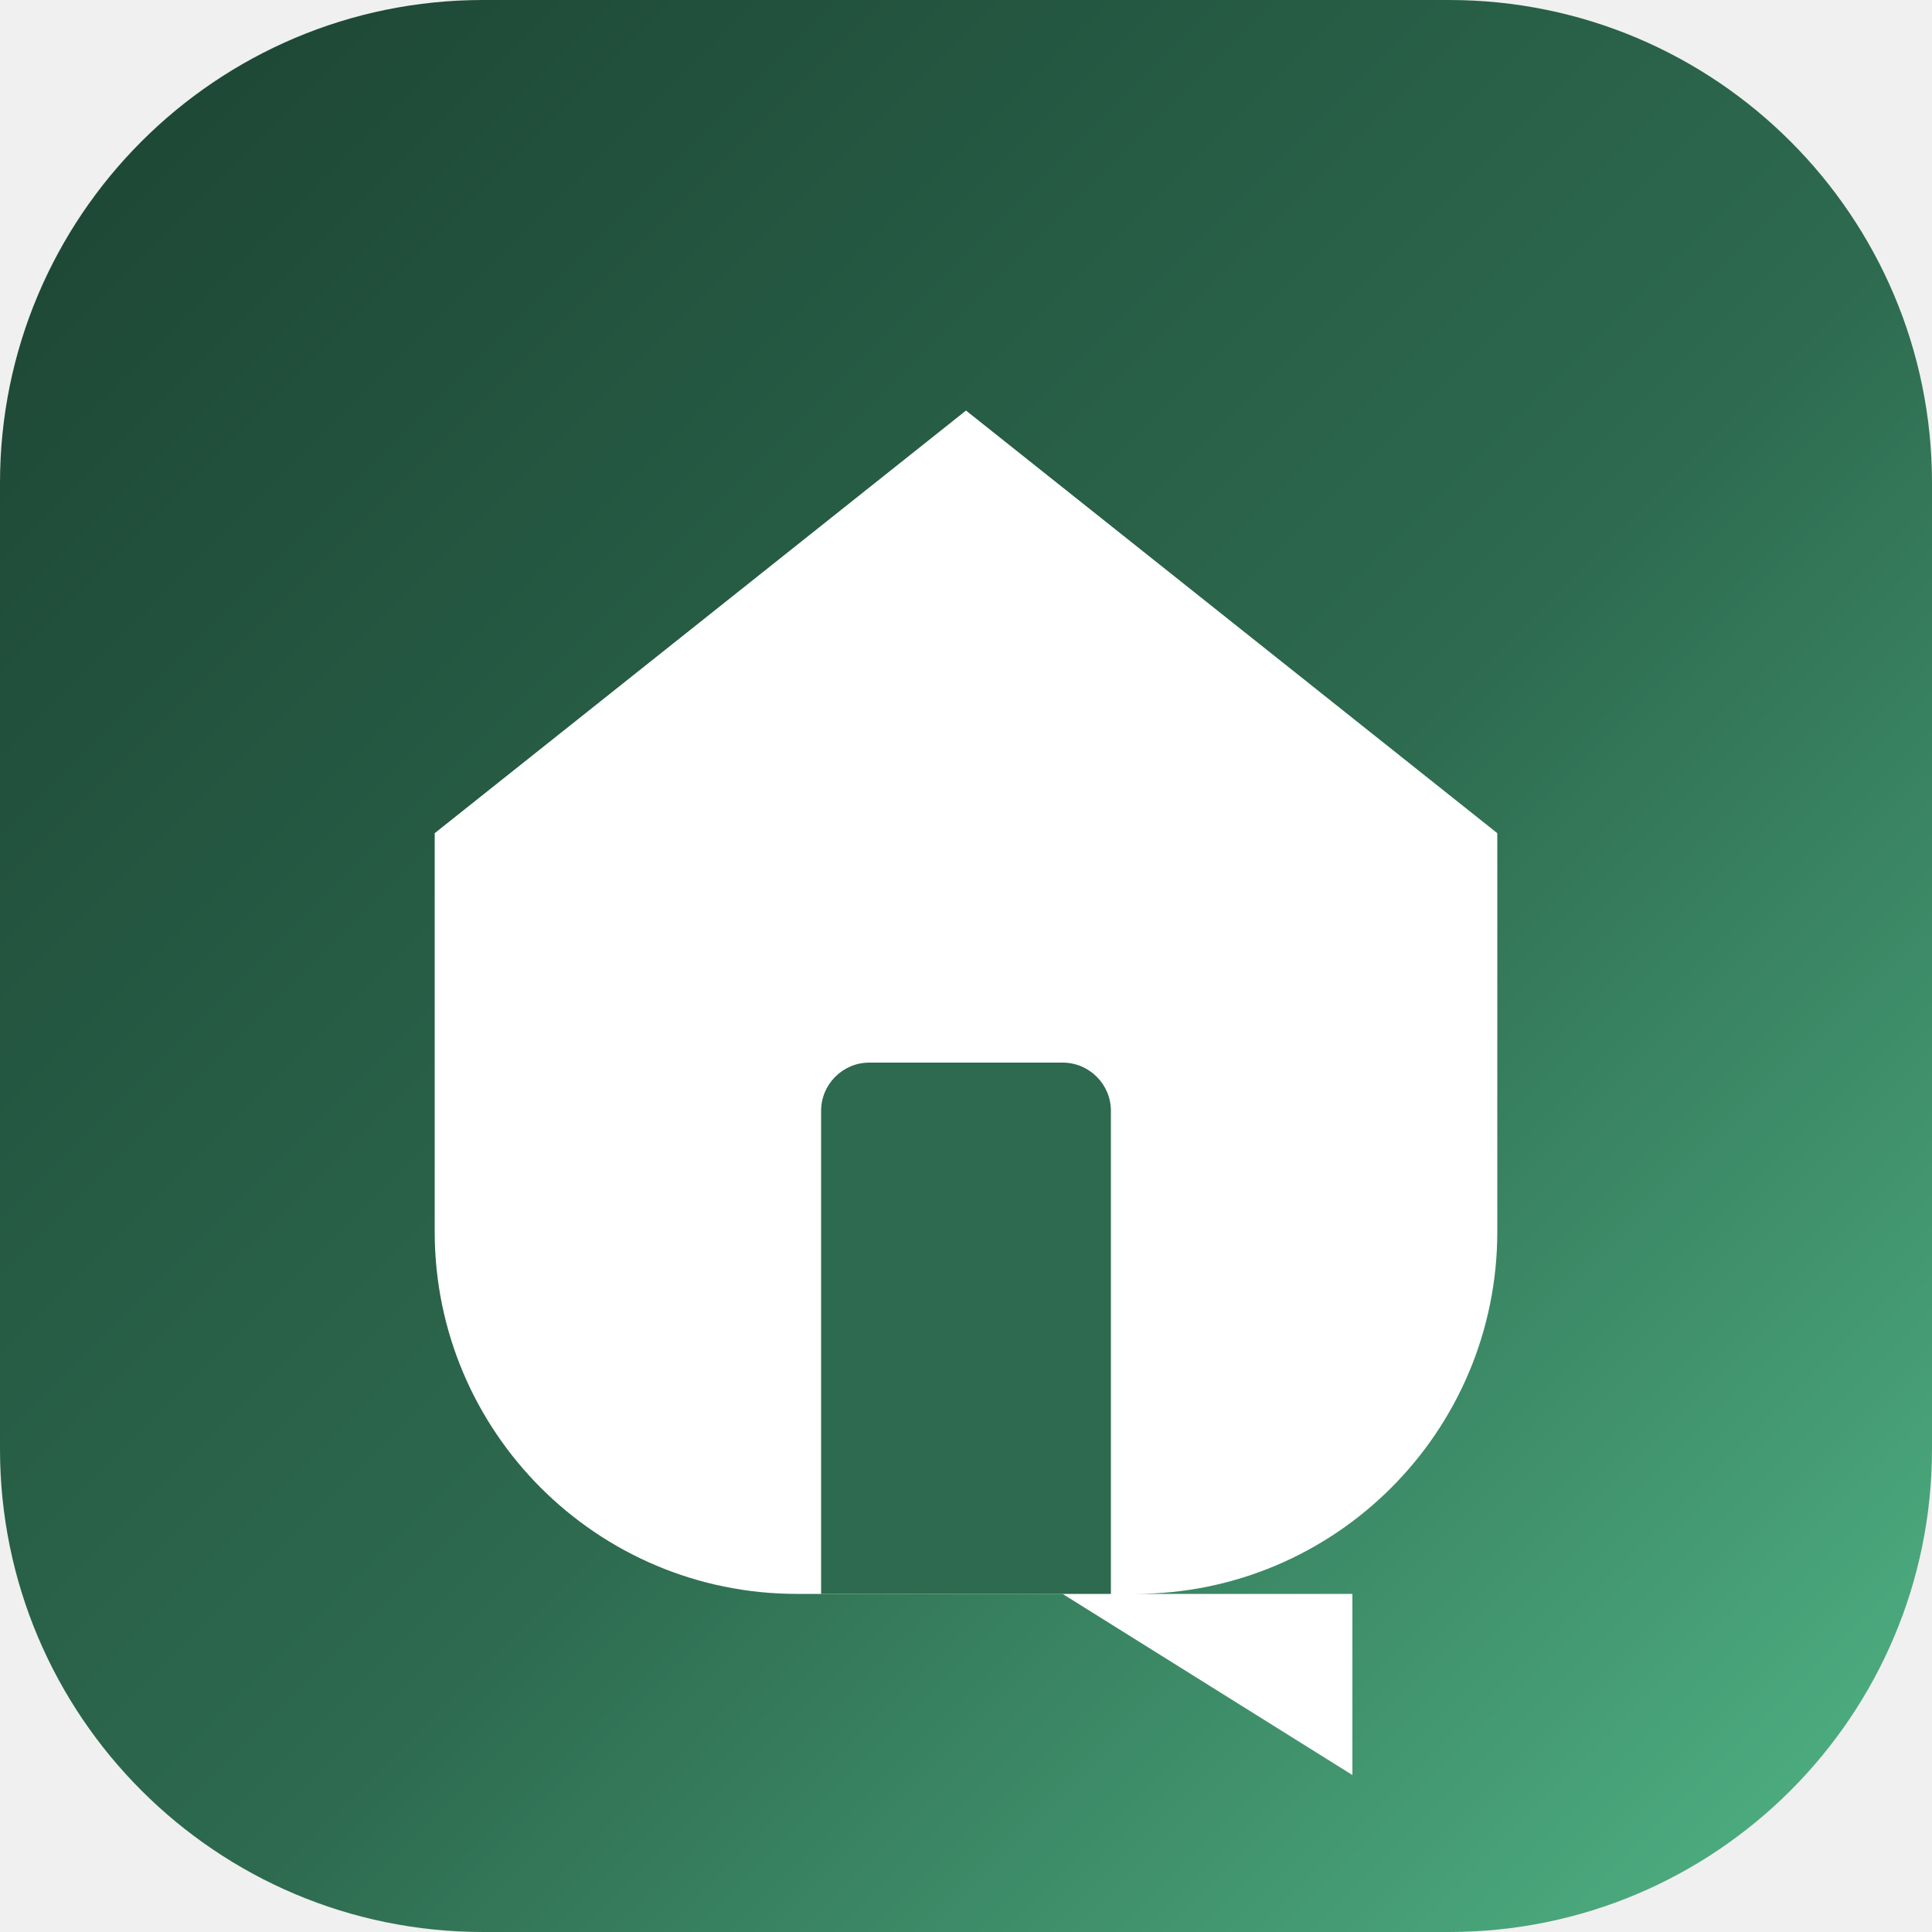
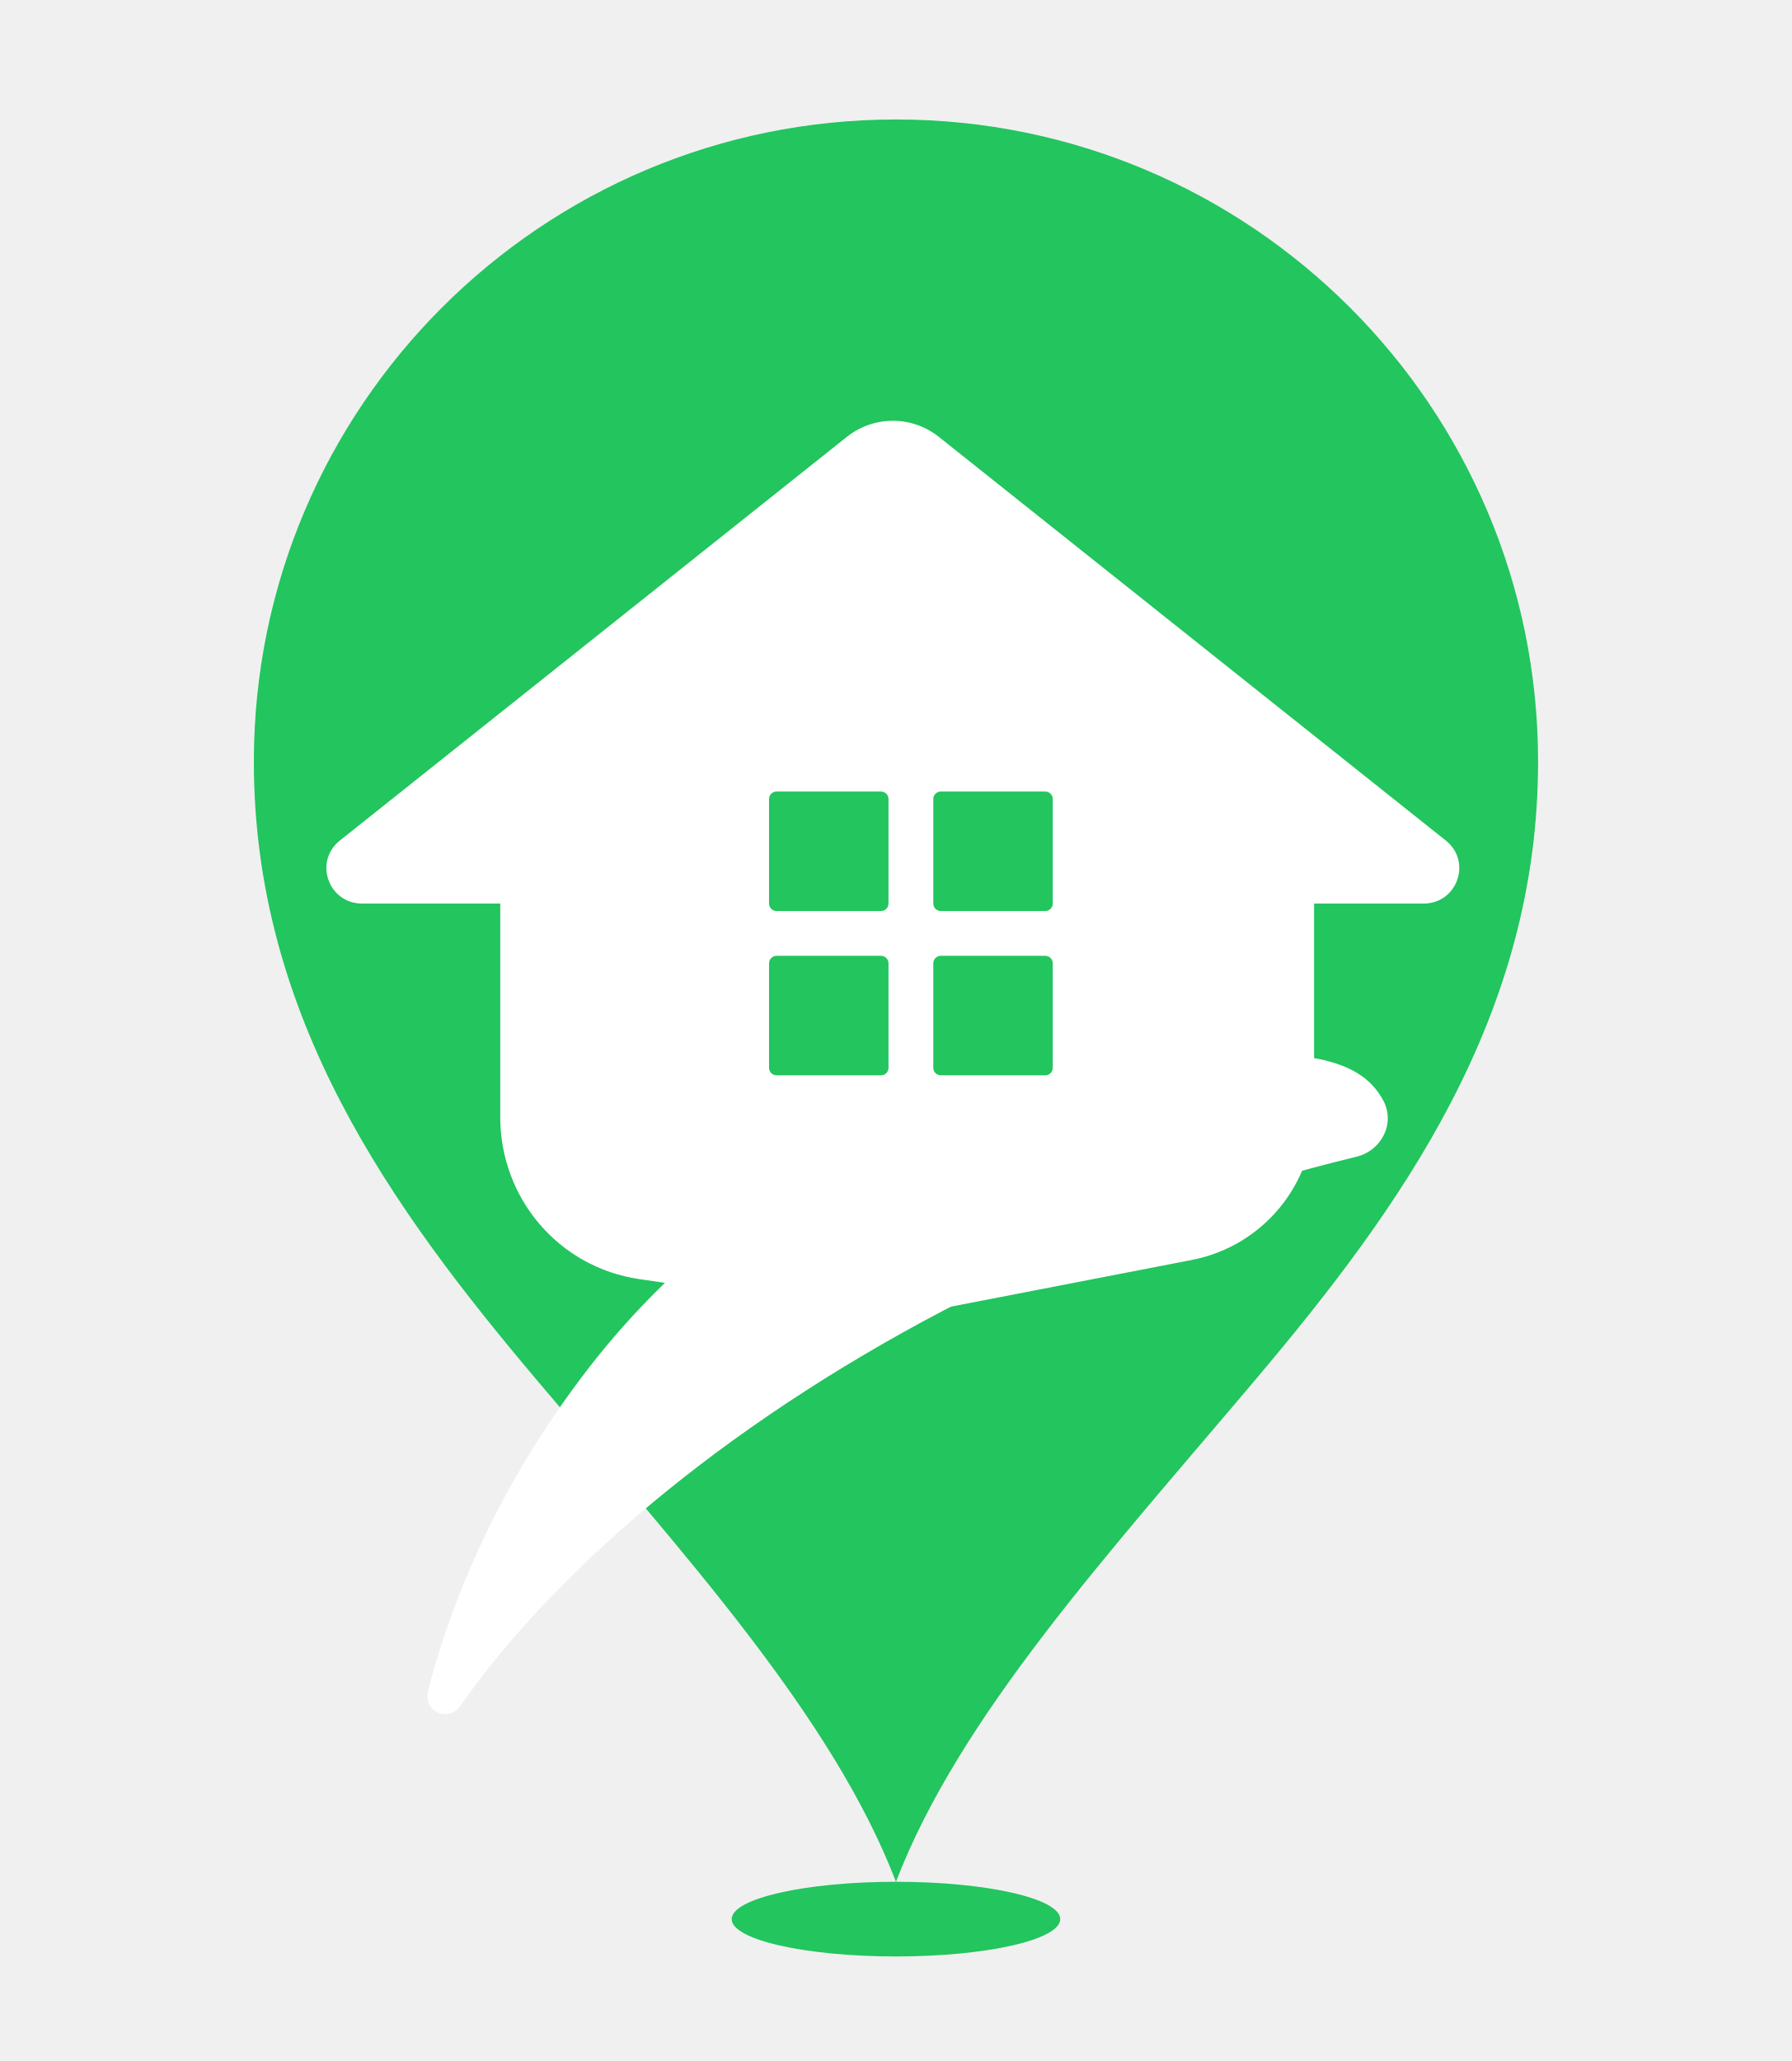
- <svg xmlns="http://www.w3.org/2000/svg" viewBox="0 0 40 40">
-   <defs>
-     <linearGradient id="grad" x1="0" y1="0" x2="1" y2="1">
-       <stop offset="0%" stop-color="#1B4332" />
-       <stop offset="55%" stop-color="#2D6A4F" />
-       <stop offset="100%" stop-color="#52B788" />
-     </linearGradient>
-   </defs>
-   <rect width="40" height="40" rx="10" fill="url(#grad)" />
-   <path d="M20 8.5L31 17.25V25.5C31 29.642 27.642 33 23.5 33H22L28 36.75V33H16.5C12.358 33 9 29.642 9 25.5V17.25L20 8.5Z" fill="white" />
-   <path d="M17 23C17 22.448 17.448 22 18 22H22C22.552 22 23 22.448 23 23V33H17V23Z" fill="#2D6A4F" />
+ <svg xmlns="http://www.w3.org/2000/svg" width="120" height="138" viewBox="0 0 120 138" fill="none">
+   <path d="M60 8C36.252 8 17 27.252 17 51C17 68.105 26.203 80.866 35.938 92.393C45.781 104.049 55.75 114.923 60 126C64.25 114.923 74.219 104.049 84.062 92.393C93.797 80.866 103 68.105 103 51C103 27.252 83.748 8 60 8Z" fill="#22C55E" />
+   <path d="M56.714 29.249C58.514 27.817 61.068 27.817 62.867 29.249L96.824 56.282C98.583 57.682 97.593 60.5 95.334 60.5H88V74.443C88 79.283 84.57 83.441 79.819 84.362L62.214 87.774C60.826 88.043 59.399 88.076 57.999 87.871L42.809 85.646C37.421 84.857 33.5 80.238 33.5 74.793V60.5H24.247C21.988 60.5 20.998 57.682 22.758 56.282L56.714 29.249Z" fill="white" />
+   <rect x="51.5" y="53" width="8" height="8" rx="0.5" fill="#22C55E" />
+   <rect x="62.5" y="53" width="8" height="8" rx="0.5" fill="#22C55E" />
+   <rect x="51.5" y="64" width="8" height="8" rx="0.5" fill="#22C55E" />
+   <rect x="62.5" y="64" width="8" height="8" rx="0.5" fill="#22C55E" />
+   <path d="M76.5 71C63.656 72.269 49.346 78.834 39.5 91.5C32.839 100.07 29.93 108.277 28.666 113.21C28.316 114.575 30.006 115.378 30.817 114.226C37.63 104.547 49.554 94.666 64.621 87.006C73.678 82.403 82.852 79.391 90.841 77.451C92.517 77.044 93.448 75.22 92.639 73.699C90.999 70.616 86.751 69.987 76.5 71Z" fill="white" />
+   <ellipse cx="60" cy="128.5" rx="11" ry="2.5" fill="#22C55E" />
</svg>
